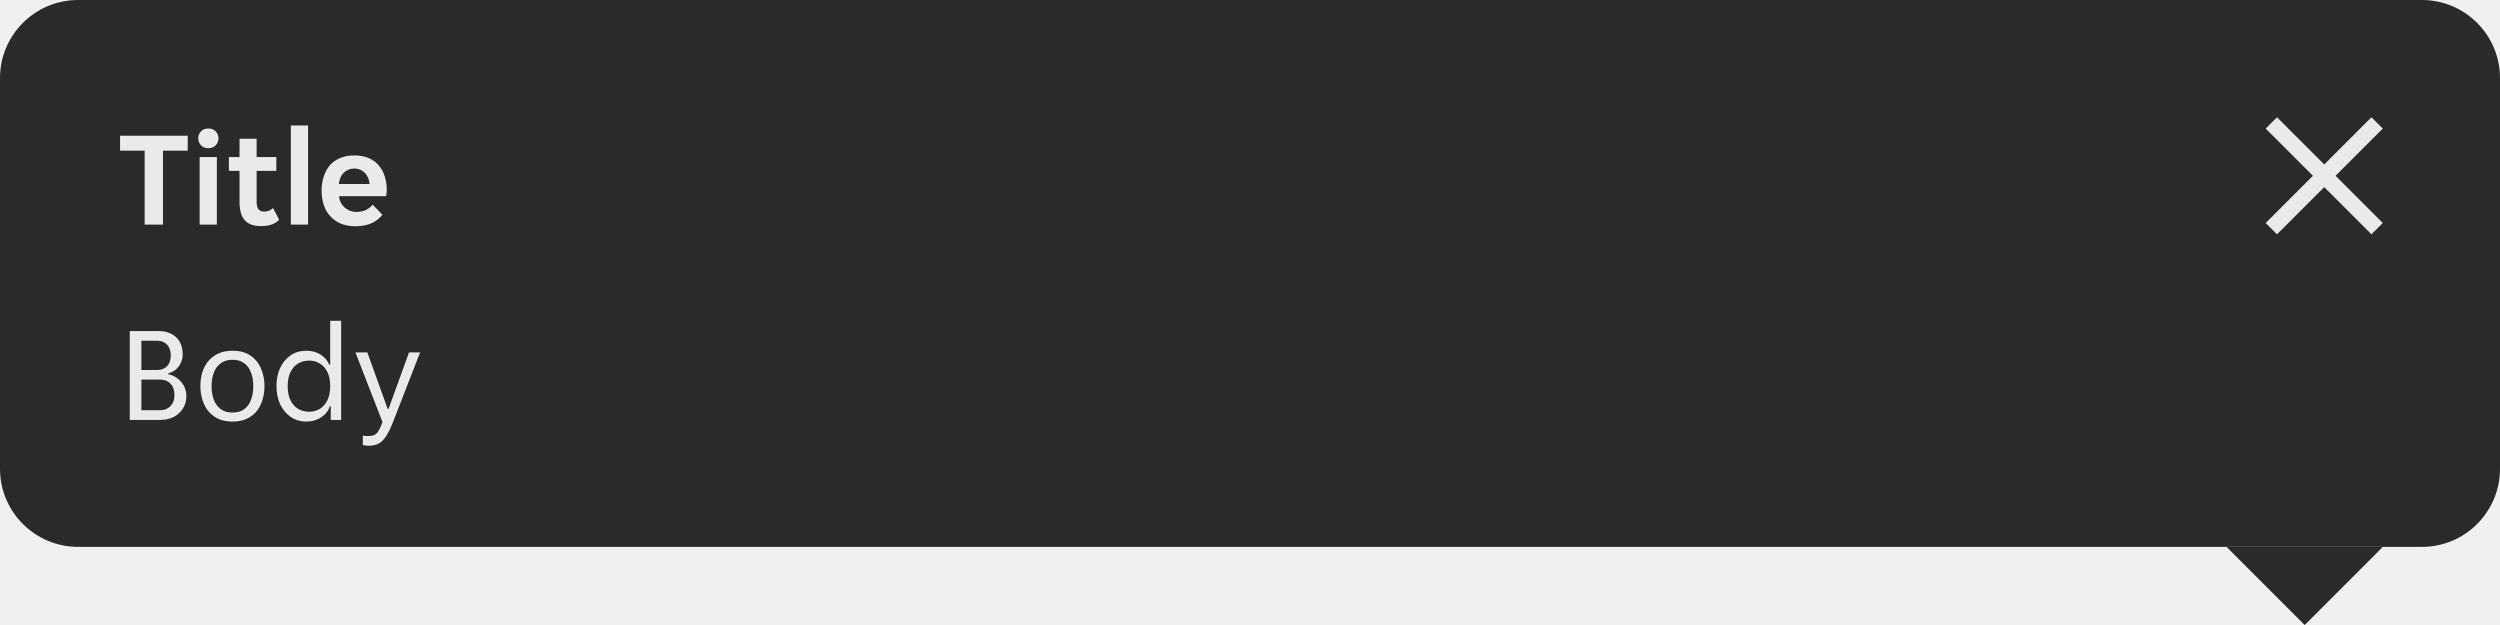
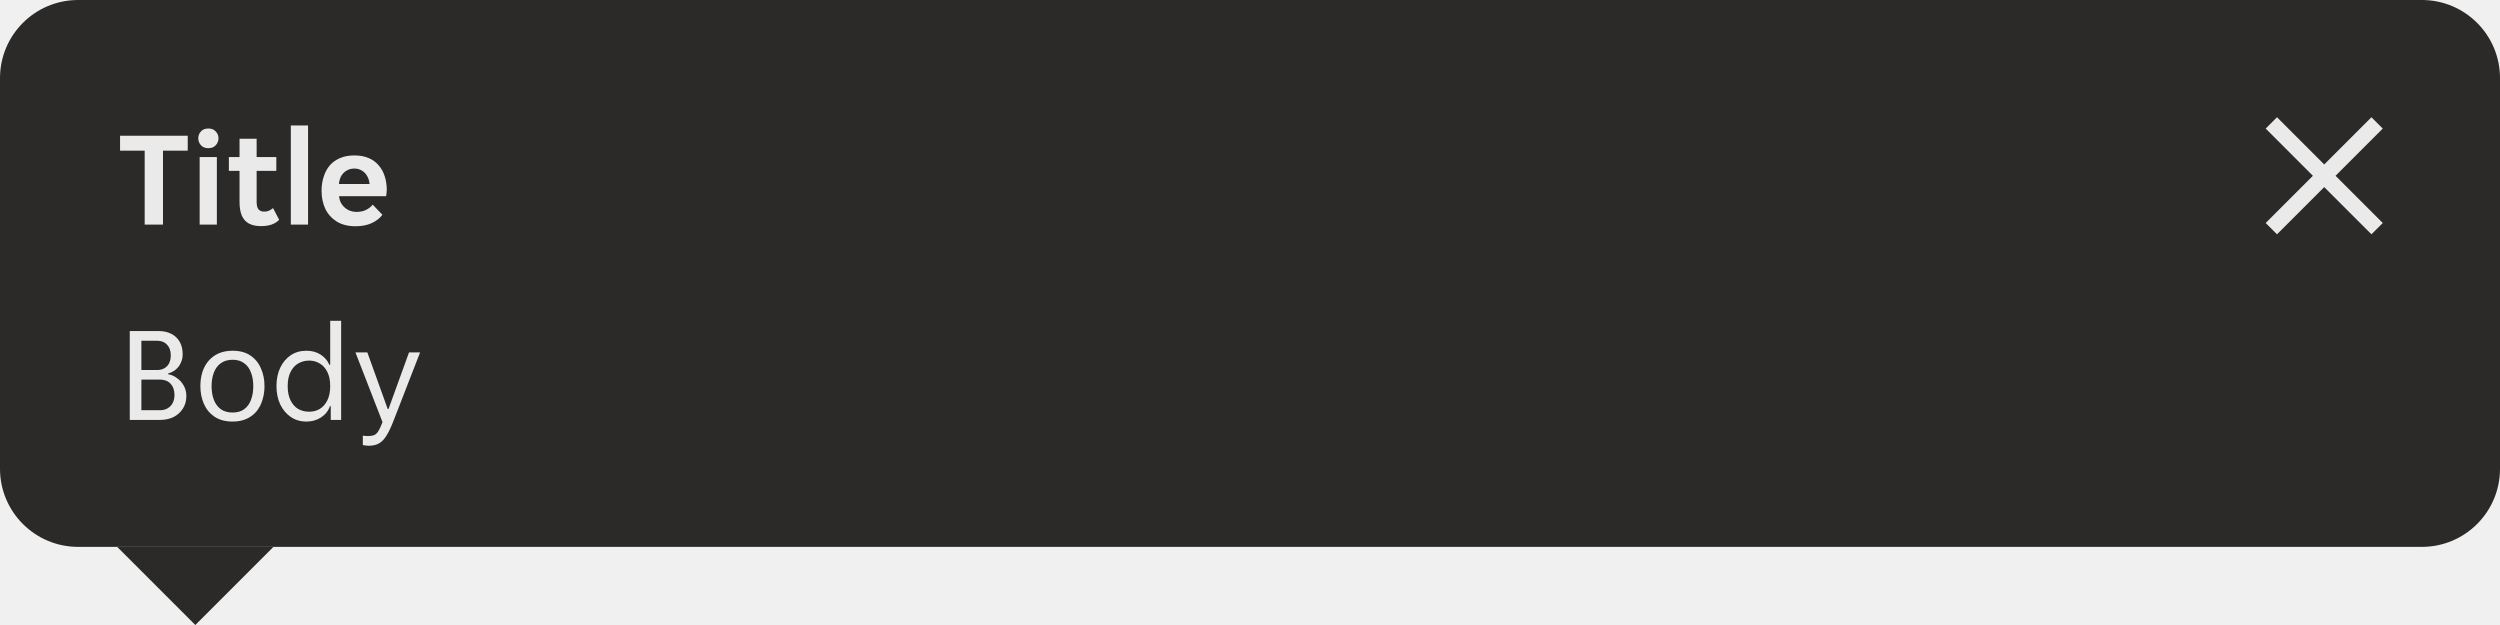
<svg xmlns="http://www.w3.org/2000/svg" width="256" height="64" viewBox="0 0 256 64" fill="none">
-   <g clip-path="url(#clip0_9315_6839)">
+   <g clip-path="url(#clip0_43499_3531)">
    <path d="M0 8C0 3.582 3.582 0 8 0H248C252.418 0 256 3.582 256 8V48C256 52.418 252.418 56 248 56H8C3.582 56 0 52.418 0 48V8Z" fill="#2B2A28" />
    <path d="M14.814 23V15.426H12.294V13.9H19.224V15.426H16.69V23H14.814ZM20.444 23V16.084H22.207V23H20.444ZM21.34 15.174C21.003 15.174 20.747 15.071 20.57 14.866C20.392 14.661 20.303 14.427 20.303 14.166C20.303 13.895 20.392 13.662 20.57 13.466C20.747 13.261 21.003 13.158 21.34 13.158C21.666 13.158 21.918 13.261 22.096 13.466C22.282 13.662 22.375 13.895 22.375 14.166C22.375 14.427 22.282 14.661 22.096 14.866C21.918 15.071 21.666 15.174 21.34 15.174ZM26.727 23.154C26.223 23.154 25.807 23.065 25.481 22.888C25.154 22.701 24.911 22.426 24.753 22.062C24.603 21.689 24.529 21.227 24.529 20.676V17.498H23.437V16.084H24.529V14.208H26.279V16.084H28.295V17.498H26.279V20.662C26.279 21.026 26.344 21.287 26.475 21.446C26.615 21.595 26.811 21.67 27.063 21.67C27.24 21.67 27.403 21.637 27.553 21.572C27.711 21.497 27.847 21.409 27.959 21.306L28.589 22.51C28.365 22.734 28.099 22.897 27.791 23C27.483 23.103 27.128 23.154 26.727 23.154ZM29.781 23V12.85H31.545V23H29.781ZM36.401 23.168C35.635 23.168 34.991 23.005 34.468 22.678C33.955 22.351 33.568 21.917 33.306 21.376C33.054 20.825 32.928 20.214 32.928 19.542C32.928 19.029 32.998 18.553 33.139 18.114C33.279 17.666 33.484 17.279 33.755 16.952C34.035 16.625 34.385 16.373 34.804 16.196C35.224 16.009 35.719 15.916 36.288 15.916C36.849 15.916 37.334 16.005 37.745 16.182C38.164 16.359 38.51 16.611 38.781 16.938C39.06 17.255 39.266 17.629 39.397 18.058C39.536 18.487 39.606 18.959 39.606 19.472C39.606 19.565 39.597 19.677 39.578 19.808C39.569 19.929 39.555 20.023 39.536 20.088H34.721C34.748 20.424 34.851 20.713 35.029 20.956C35.206 21.199 35.425 21.385 35.687 21.516C35.948 21.637 36.218 21.698 36.498 21.698C36.891 21.698 37.222 21.628 37.492 21.488C37.773 21.348 37.996 21.171 38.164 20.956L39.158 21.992C38.907 22.337 38.542 22.622 38.066 22.846C37.6 23.061 37.044 23.168 36.401 23.168ZM36.288 17.26C35.99 17.26 35.724 17.33 35.49 17.47C35.267 17.601 35.084 17.783 34.944 18.016C34.814 18.249 34.734 18.525 34.706 18.842H37.843C37.815 18.525 37.73 18.249 37.59 18.016C37.46 17.783 37.282 17.601 37.059 17.47C36.834 17.33 36.578 17.26 36.288 17.26Z" fill="white" fill-opacity="0.9" />
    <path d="M13.288 43V33.9H16.242C16.737 33.9 17.166 33.993 17.53 34.18C17.903 34.367 18.193 34.637 18.398 34.992C18.603 35.347 18.706 35.776 18.706 36.28C18.706 36.597 18.641 36.891 18.51 37.162C18.389 37.433 18.216 37.661 17.992 37.848C17.768 38.035 17.511 38.165 17.222 38.24V38.324C17.53 38.371 17.824 38.497 18.104 38.702C18.393 38.898 18.627 39.155 18.804 39.472C18.991 39.789 19.084 40.149 19.084 40.55C19.084 41.045 18.963 41.479 18.72 41.852C18.487 42.216 18.169 42.501 17.768 42.706C17.367 42.902 16.909 43 16.396 43H13.288ZM14.478 37.89H16.102C16.382 37.89 16.625 37.829 16.83 37.708C17.045 37.587 17.208 37.414 17.32 37.19C17.432 36.957 17.488 36.691 17.488 36.392C17.488 35.925 17.362 35.561 17.11 35.3C16.858 35.029 16.527 34.894 16.116 34.894H14.478V37.89ZM14.478 42.006H16.382C16.69 42.006 16.951 41.941 17.166 41.81C17.39 41.679 17.563 41.497 17.684 41.264C17.805 41.031 17.866 40.76 17.866 40.452C17.866 39.957 17.731 39.57 17.46 39.29C17.199 39.01 16.839 38.87 16.382 38.87H14.478V42.006ZM23.822 43.168C23.085 43.168 22.469 43.005 21.974 42.678C21.489 42.351 21.125 41.913 20.882 41.362C20.64 40.811 20.518 40.205 20.518 39.542C20.518 39.038 20.584 38.567 20.714 38.128C20.854 37.689 21.06 37.307 21.33 36.98C21.61 36.644 21.956 36.383 22.366 36.196C22.786 36.009 23.272 35.916 23.822 35.916C24.56 35.916 25.166 36.079 25.642 36.406C26.128 36.733 26.487 37.171 26.72 37.722C26.963 38.263 27.084 38.87 27.084 39.542C27.084 40.046 27.014 40.517 26.874 40.956C26.744 41.395 26.543 41.782 26.272 42.118C26.002 42.445 25.661 42.701 25.25 42.888C24.849 43.075 24.373 43.168 23.822 43.168ZM21.666 39.542C21.666 40.074 21.746 40.545 21.904 40.956C22.063 41.357 22.301 41.675 22.618 41.908C22.936 42.132 23.337 42.244 23.822 42.244C24.298 42.244 24.69 42.132 24.998 41.908C25.316 41.675 25.549 41.357 25.698 40.956C25.857 40.545 25.936 40.074 25.936 39.542C25.936 39.01 25.857 38.543 25.698 38.142C25.549 37.731 25.316 37.414 24.998 37.19C24.69 36.957 24.298 36.84 23.822 36.84C23.337 36.84 22.936 36.957 22.618 37.19C22.301 37.414 22.063 37.731 21.904 38.142C21.746 38.543 21.666 39.01 21.666 39.542ZM31.377 43.168C30.761 43.168 30.225 43.009 29.767 42.692C29.31 42.375 28.951 41.945 28.689 41.404C28.437 40.853 28.311 40.228 28.311 39.528C28.311 38.828 28.437 38.207 28.689 37.666C28.951 37.115 29.31 36.686 29.767 36.378C30.225 36.07 30.761 35.916 31.377 35.916C31.947 35.916 32.437 36.051 32.847 36.322C33.258 36.593 33.552 36.938 33.729 37.358H33.813V32.85H34.933V43H33.869V41.586H33.785C33.627 42.062 33.328 42.445 32.889 42.734C32.451 43.023 31.947 43.168 31.377 43.168ZM31.657 42.16C32.059 42.16 32.418 42.067 32.735 41.88C33.062 41.684 33.323 41.39 33.519 40.998C33.715 40.606 33.813 40.121 33.813 39.542C33.813 38.954 33.715 38.469 33.519 38.086C33.323 37.694 33.062 37.405 32.735 37.218C32.418 37.022 32.059 36.924 31.657 36.924C31.247 36.924 30.873 37.022 30.537 37.218C30.211 37.405 29.949 37.694 29.753 38.086C29.557 38.469 29.459 38.954 29.459 39.542C29.459 40.121 29.557 40.606 29.753 40.998C29.949 41.39 30.211 41.684 30.537 41.88C30.873 42.067 31.247 42.16 31.657 42.16ZM37.741 45.646C37.648 45.646 37.545 45.637 37.433 45.618C37.321 45.609 37.228 45.595 37.153 45.576V44.61C37.2 44.619 37.275 44.629 37.377 44.638C37.489 44.647 37.592 44.652 37.685 44.652C37.937 44.652 38.142 44.619 38.301 44.554C38.46 44.498 38.605 44.367 38.735 44.162C38.866 43.957 39.011 43.644 39.169 43.224L36.397 36.084H37.615L39.701 41.88H39.785L41.885 36.084H43.019L40.303 43.07C40.07 43.677 39.841 44.167 39.617 44.54C39.393 44.923 39.136 45.203 38.847 45.38C38.558 45.557 38.189 45.646 37.741 45.646Z" fill="white" fill-opacity="0.9" />
-     <path d="M242.834 12.006L238 16.841L233.166 12.006L232.006 13.166L236.841 18L232.006 22.834L233.166 23.994L238 19.159L242.834 23.994L243.994 22.834L239.159 18L243.994 13.166L242.834 12.006Z" fill="white" fill-opacity="0.9" />
-     <path d="M236 64L228 56H244L236 64Z" fill="#2B2A28" />
+     <path d="M242.835 12.006L238 16.84L233.166 12.006L232.006 13.165L236.841 18L232.006 22.834L233.166 23.993L238 19.159L242.835 23.993L243.994 22.834L239.16 18L243.994 13.165L242.835 12.006Z" fill="white" fill-opacity="0.9" />
+     <path d="M20 64L28 56H12L20 64Z" fill="#2B2A28" />
  </g>
  <defs>
-     <clipPath id="clip0_9315_6839">
+     <clipPath id="clip0_43499_3531">
      <rect width="256" height="64" fill="white" />
    </clipPath>
  </defs>
</svg>
